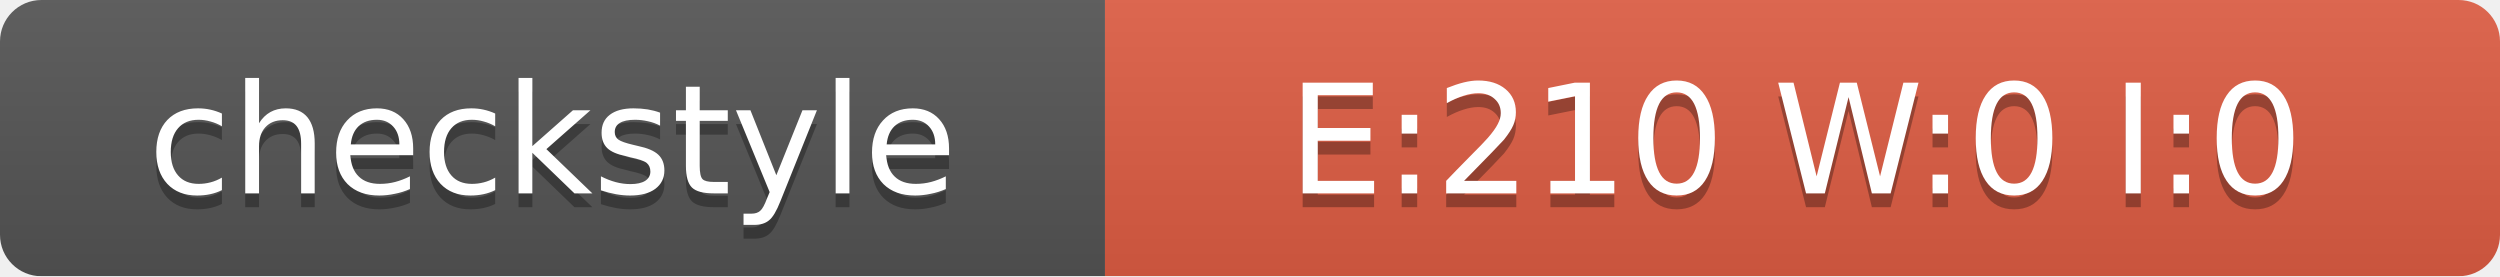
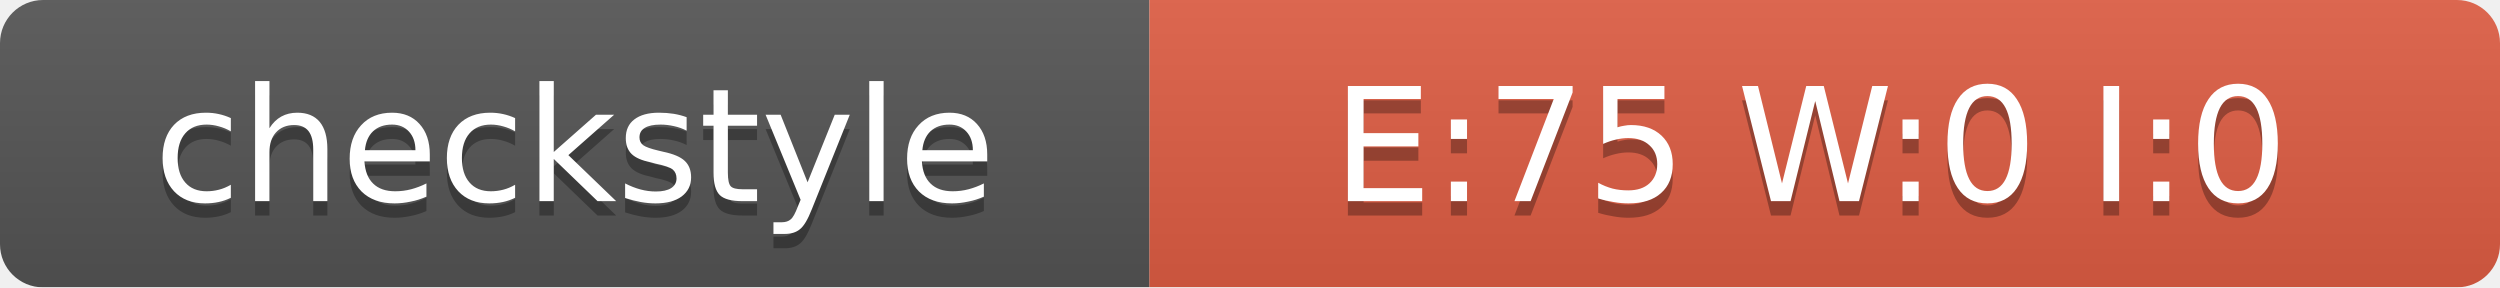
- <svg xmlns="http://www.w3.org/2000/svg" width="181" height="20">
+ <svg xmlns="http://www.w3.org/2000/svg" width="174" height="20">
  <linearGradient id="smooth" x2="0" y2="100%">
    <stop offset="0" stop-color="#bbb" stop-opacity=".1" />
    <stop offset="1" stop-opacity=".1" />
  </linearGradient>
  <mask id="round">
-     <rect width="181" height="20" rx="3" fill="#fff" />
+     <rect width="174" height="20" rx="3" fill="#fff" />
  </mask>
  <g mask="url(#round)">
    <rect width="80" height="20" fill="#555" />
-     <rect x="80" width="101" height="20" fill="#E05D44" />
-     <rect width="181" height="20" fill="url(#smooth)" />
+     <rect x="80" width="94" height="20" fill="#E05D44" />
+     <rect width="174" height="20" fill="url(#smooth)" />
  </g>
  <g fill="#fff" text-anchor="middle" font-family="DejaVu Sans,Verdana,Geneva,sans-serif" font-size="11">
    <text x="40" y="15" fill="#010101" fill-opacity=".3">checkstyle</text>
    <text x="40" y="14">checkstyle</text>
-     <text x="130" y="15" fill="#010101" fill-opacity=".3">E:210 W:0 I:0</text>
-     <text x="130" y="14">E:210 W:0 I:0</text>
+     <text x="126" y="15" fill="#010101" fill-opacity=".3">E:75 W:0 I:0</text>
+     <text x="126" y="14">E:75 W:0 I:0</text>
  </g>
</svg>
